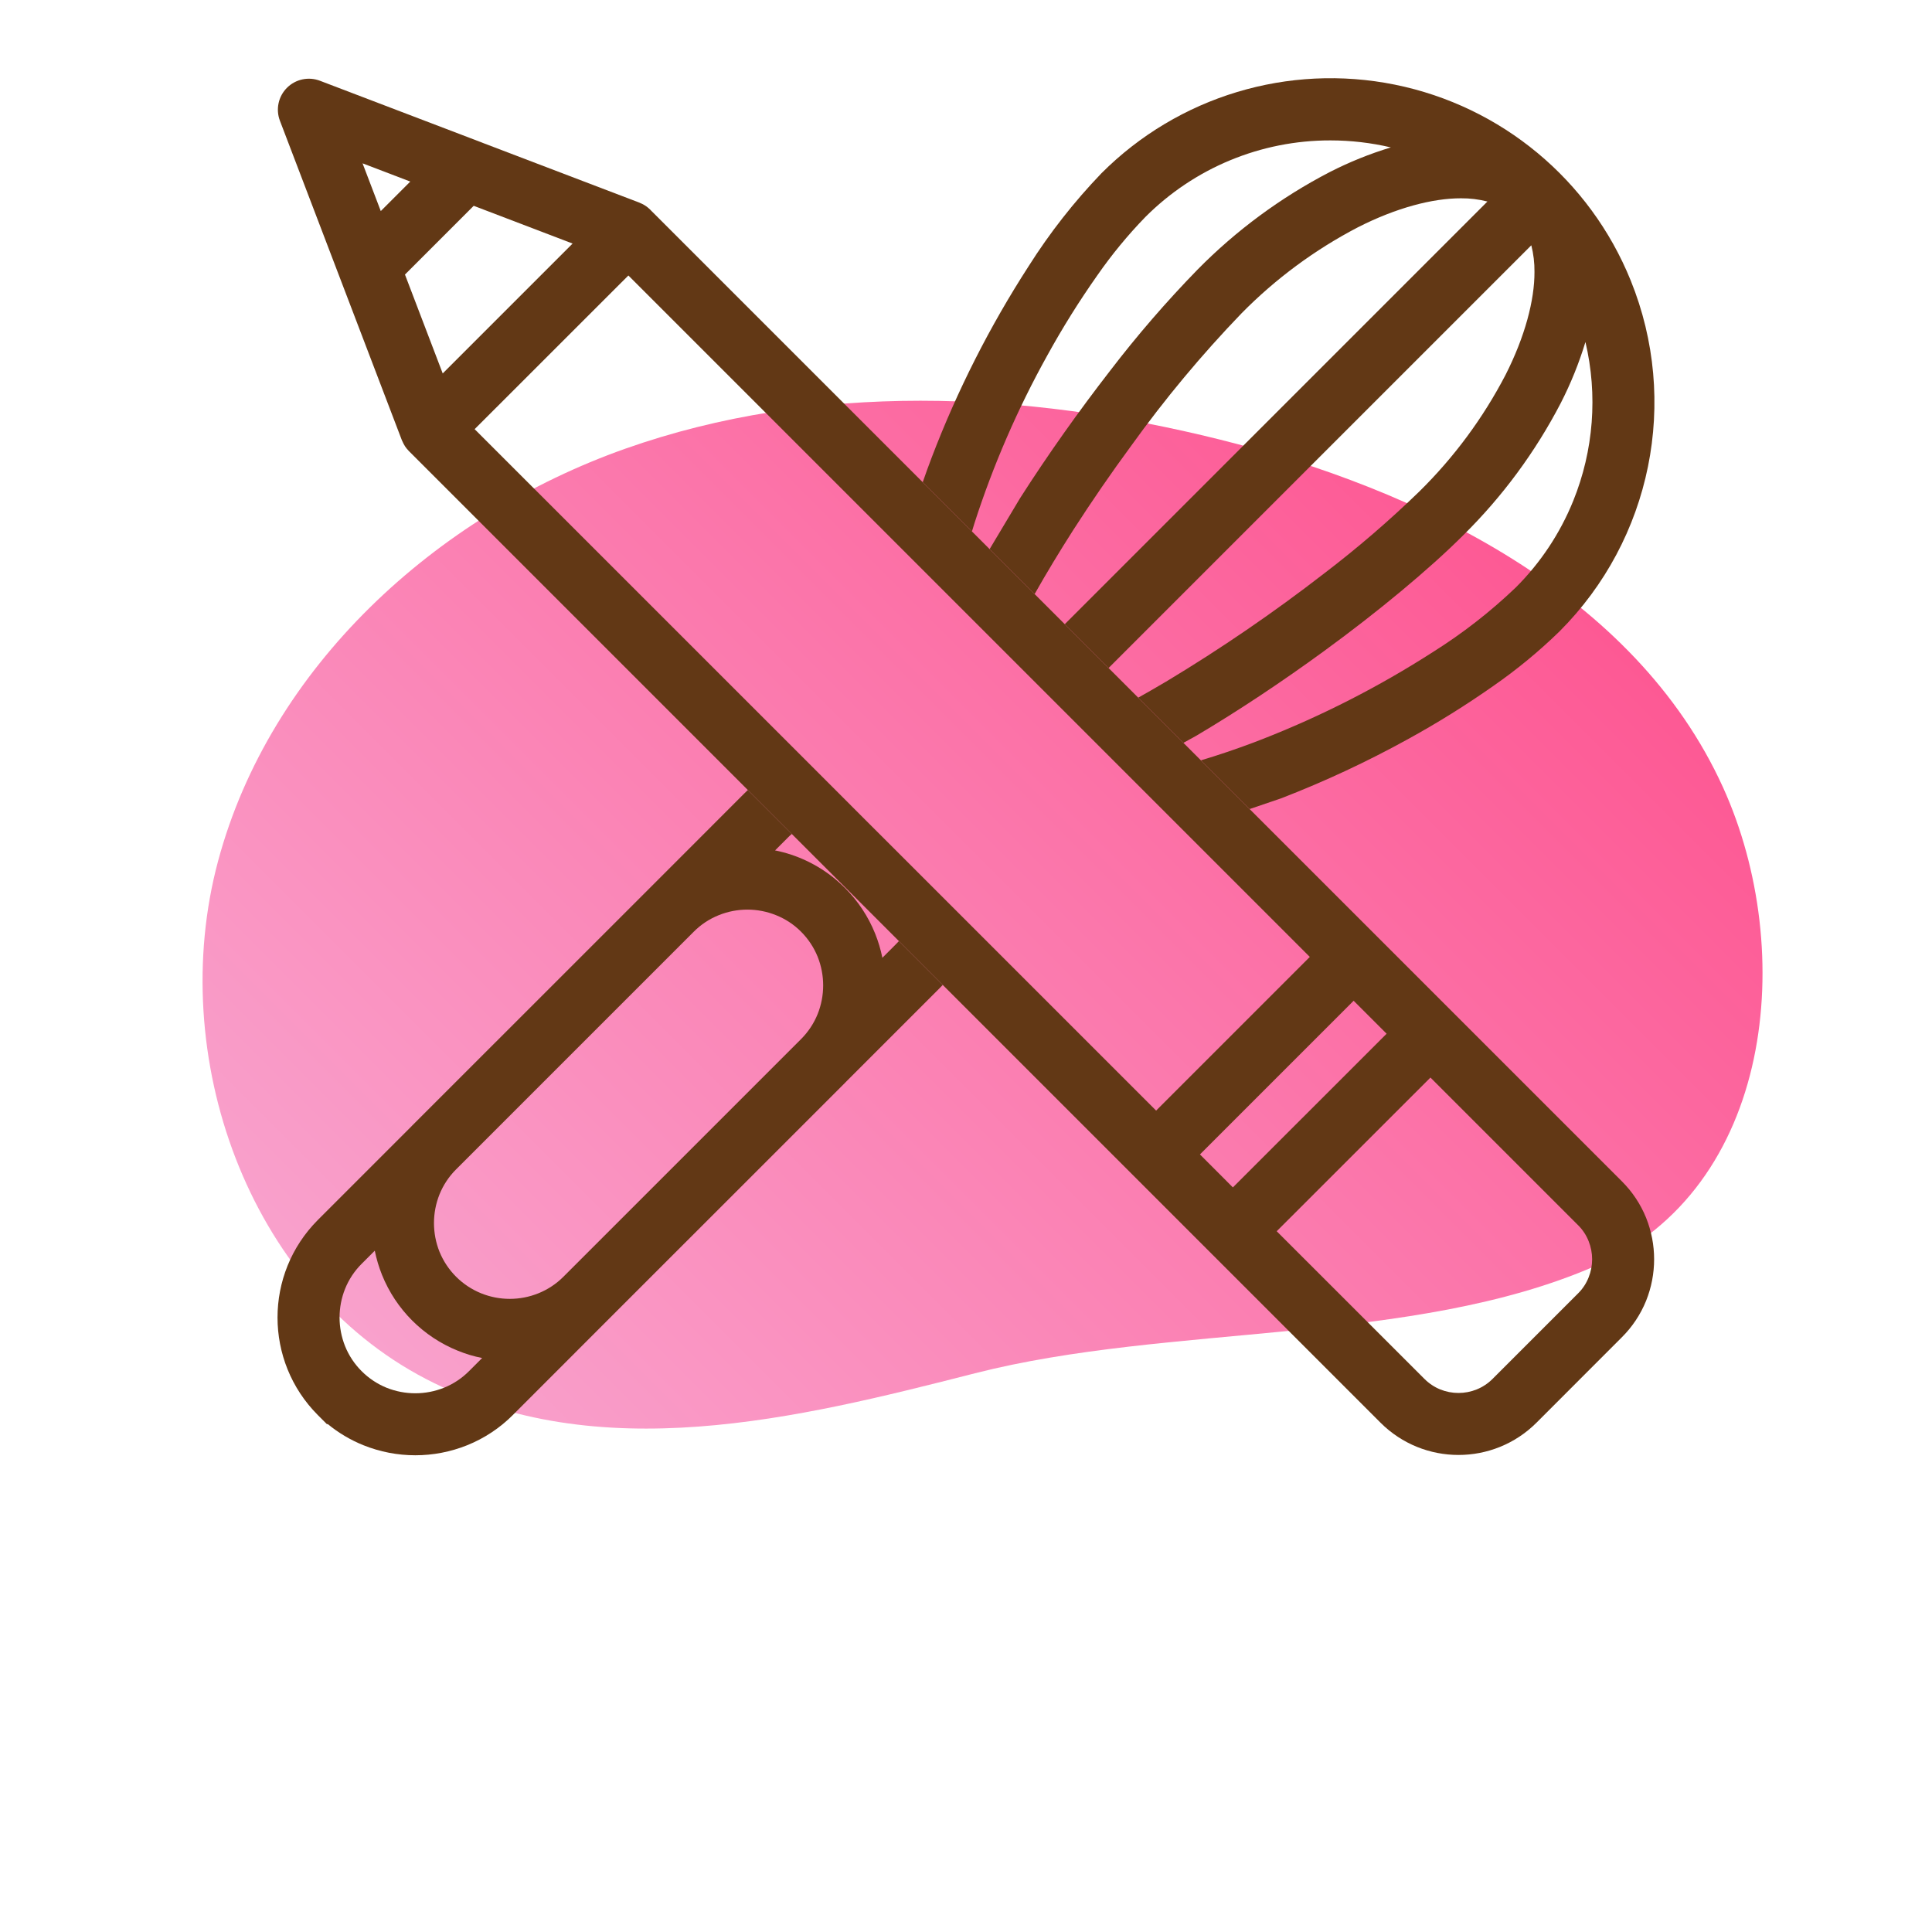
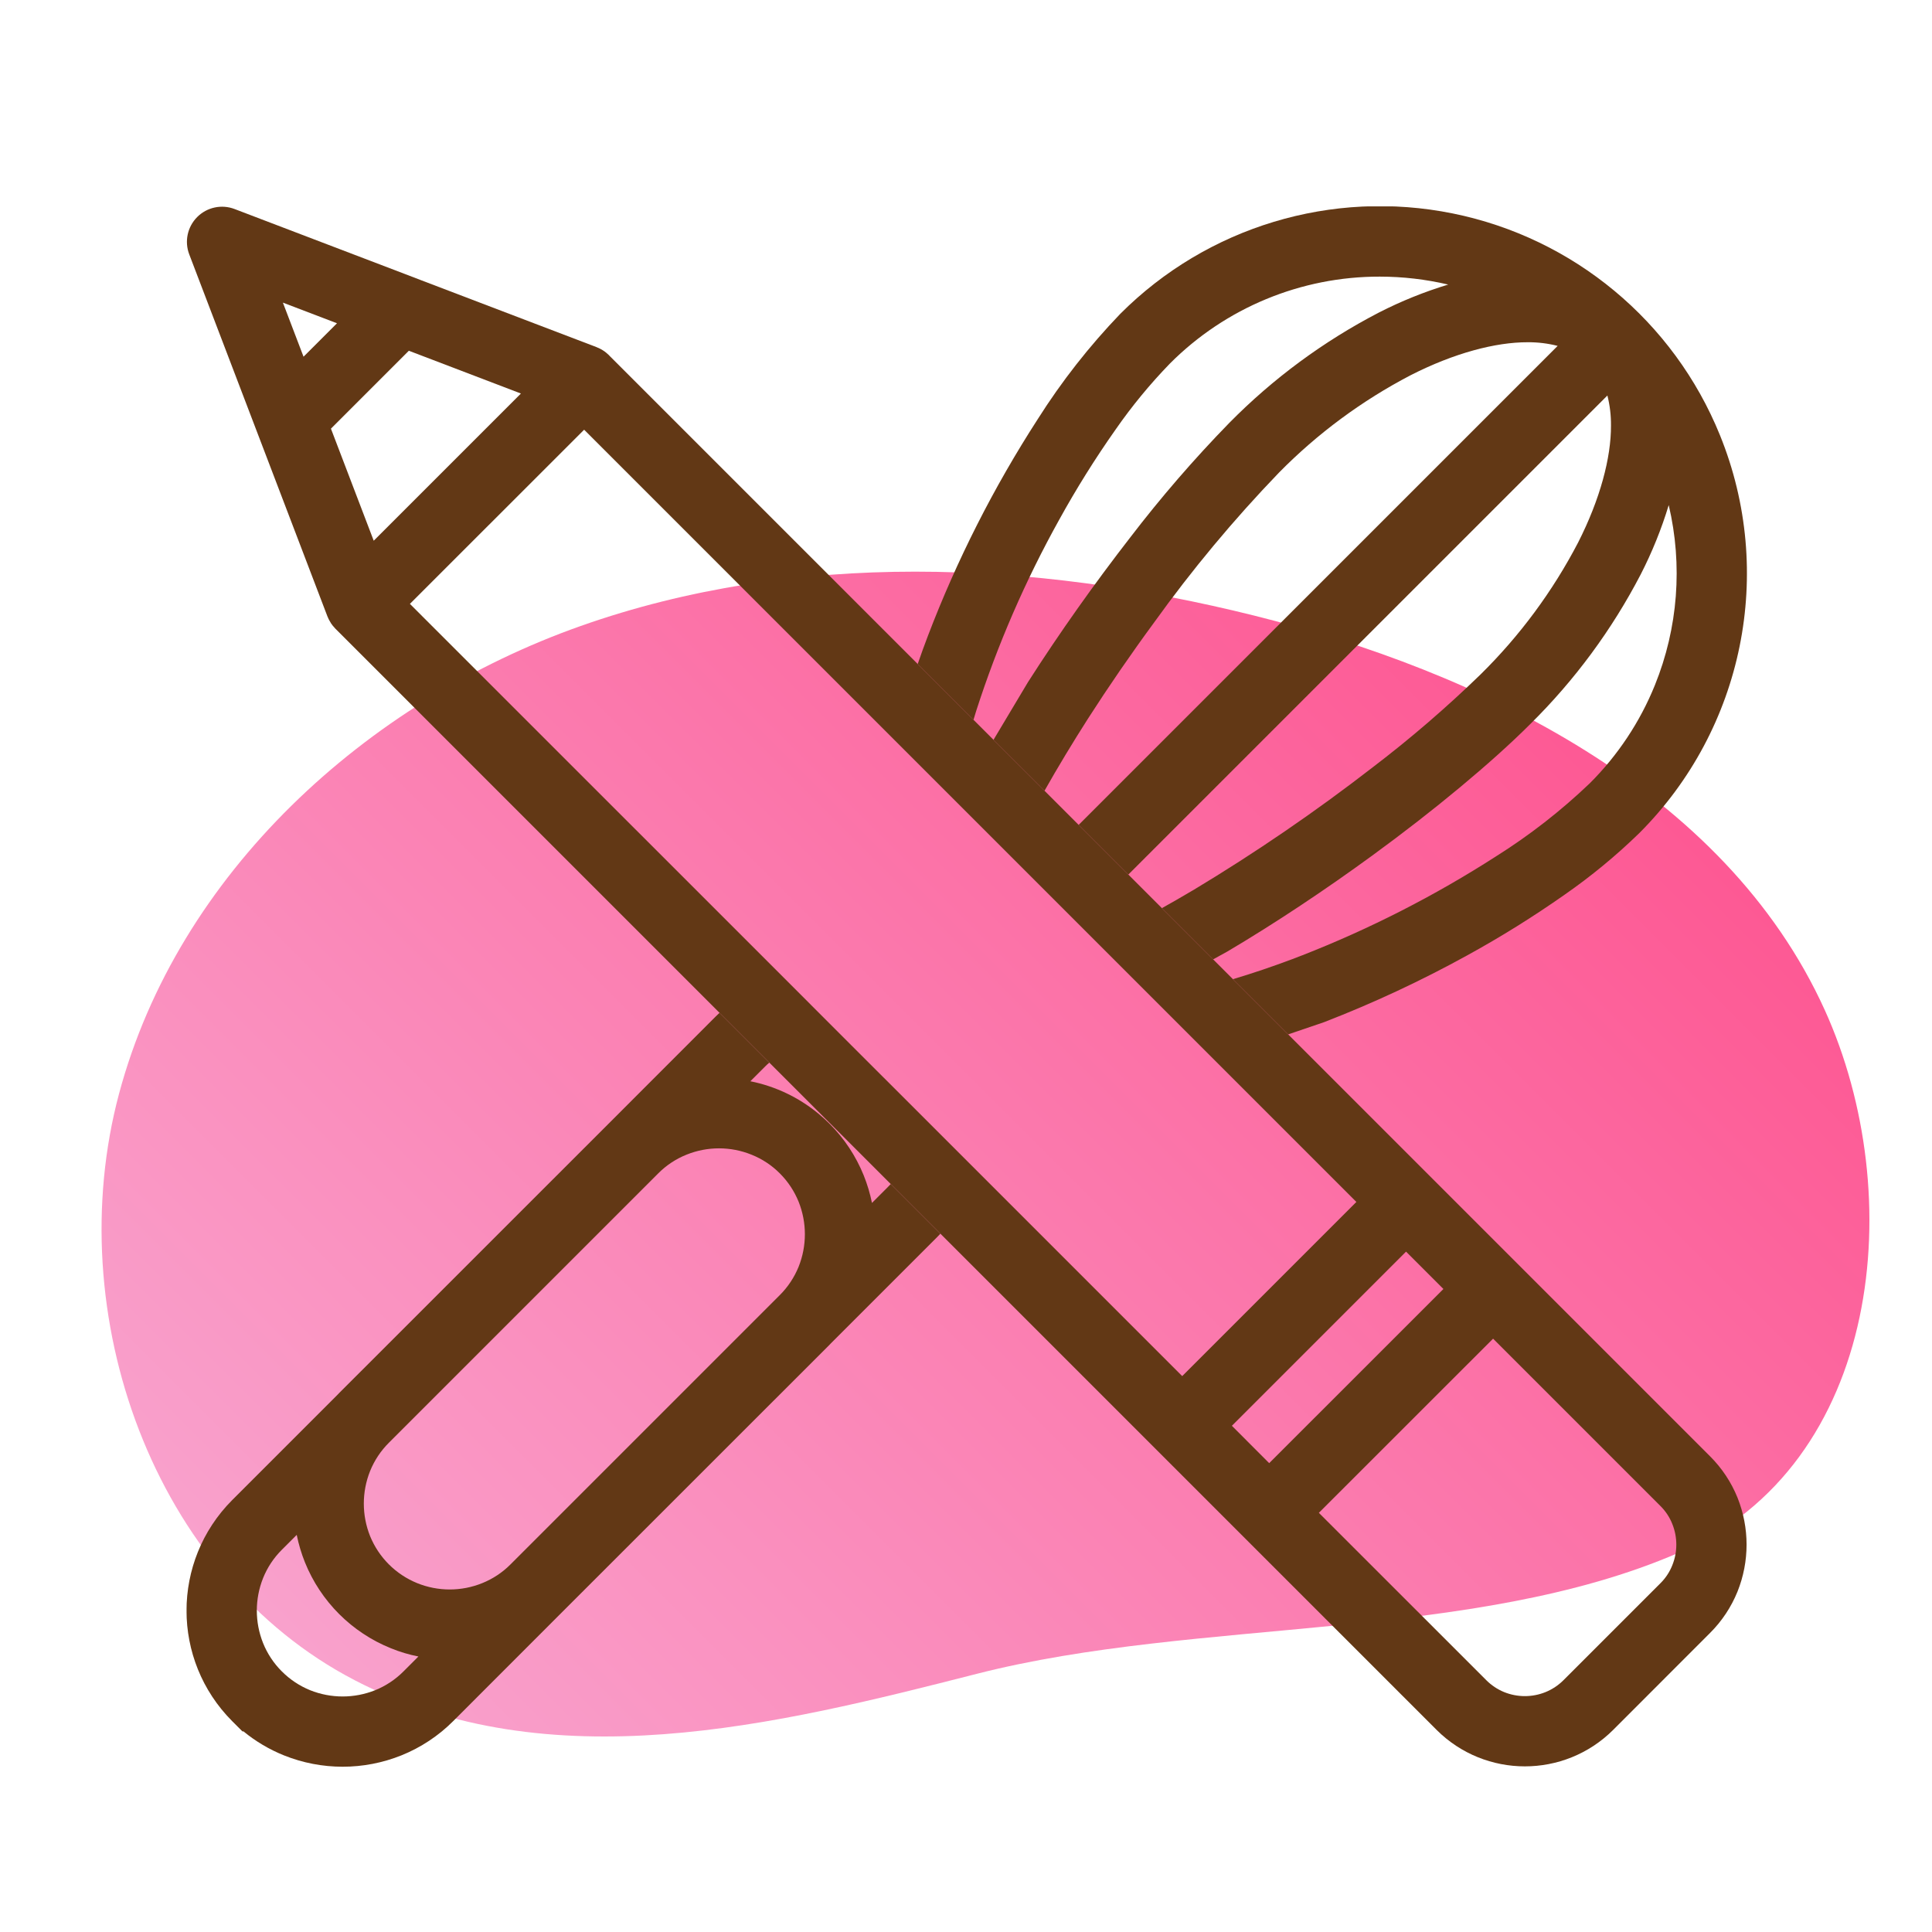
- <svg xmlns="http://www.w3.org/2000/svg" width="311.648" height="311.648" viewBox="0 0 311.648 311.648">
+ <svg xmlns="http://www.w3.org/2000/svg" width="275" height="275" viewBox="0 0 275 275">
  <defs>
    <linearGradient id="linear-gradient" x1="0.5" x2="0.5" y2="1" gradientUnits="objectBoundingBox">
      <stop offset="0" stop-color="#f9a1cc" />
      <stop offset="1" stop-color="#fd5994" />
    </linearGradient>
    <clipPath id="clip-path">
+       <rect id="Rectangle_61" data-name="Rectangle 61" width="275" height="275" transform="translate(883 1473)" fill="none" stroke="#707070" stroke-width="1" />
+     </clipPath>
+     <clipPath id="clip-path-2">
      <rect id="Rectangle_31" data-name="Rectangle 31" width="217.779" height="222.958" fill="url(#linear-gradient)" />
    </clipPath>
-     <clipPath id="clip-path-2">
+     <clipPath id="clip-path-3">
      <rect id="Rectangle_30" data-name="Rectangle 30" width="222.1" height="222.1" fill="#623815" />
    </clipPath>
  </defs>
-   <g id="Groupe_44" data-name="Groupe 44" transform="translate(-857.051 -1499.352)">
-     <g id="Groupe_34" data-name="Groupe 34" transform="translate(1011.044 1811) rotate(-135)">
-       <g id="Groupe_33" data-name="Groupe 33" clip-path="url(#clip-path)">
-         <path id="Tracé_47" data-name="Tracé 47" d="M123.358,2.787c30.913-9.8,66.577,7.238,82.793,35.32s14.581,64.247.607,93.509-38.953,52.15-66.751,68.849c-28.087,16.873-64.763,29.9-97.141,17.719-27-10.157-51.5-39.94-39.922-69.276C14.726,119.053,44.827,94,61.413,66.046c15.032-25.334,32.131-53.812,61.945-63.26" transform="translate(0 0)" fill="url(#linear-gradient)" />
+   <g id="Groupe_de_masques_3" data-name="Groupe de masques 3" transform="translate(-883 -1473)" clip-path="url(#clip-path)">
+     <g id="Groupe_44" data-name="Groupe 44" transform="translate(7.731 -9.625)">
+       <g id="Groupe_34" data-name="Groupe 34" transform="translate(1011.044 1811) rotate(-135)">
+         <g id="Groupe_33" data-name="Groupe 33" clip-path="url(#clip-path-2)">
+           <path id="Tracé_47" data-name="Tracé 47" d="M123.358,2.787c30.913-9.8,66.577,7.238,82.793,35.32s14.581,64.247.607,93.509-38.953,52.15-66.751,68.849c-28.087,16.873-64.763,29.9-97.141,17.719-27-10.157-51.5-39.94-39.922-69.276C14.726,119.053,44.827,94,61.413,66.046c15.032-25.334,32.131-53.812,61.945-63.26" transform="translate(0 0)" fill="url(#linear-gradient)" />
+         </g>
      </g>
-     </g>
-     <g id="Groupe_31" data-name="Groupe 31" transform="translate(228.825 1520)">
-       <g id="Groupe_30" data-name="Groupe 30" transform="translate(673 -8)" clip-path="url(#clip-path-2)">
-         <path id="Tracé_45" data-name="Tracé 45" d="M218.27,32.59A52.225,52.225,0,0,0,132.9,15.3a94.651,94.651,0,0,0-11.74,14.98,165.744,165.744,0,0,0-15.64,30.86c-.51,1.33-.99,2.67-1.45,4l7.94,7.94c.13-.42.26-.85.39-1.28a151.255,151.255,0,0,1,11.79-27.16,137.586,137.586,0,0,1,8.05-12.88,75.015,75.015,0,0,1,7.73-9.39A42.068,42.068,0,0,1,169.84,10a42.7,42.7,0,0,1,9.74,1.13,59.7,59.7,0,0,0-9.86,3.98,84.645,84.645,0,0,0-21.3,15.71A181.087,181.087,0,0,0,134.3,47.15c-4.95,6.38-10,13.47-14.56,20.61l-.01.02-4.87,8.15,7.26,7.25c1.89-3.35,3.99-6.82,6.21-10.3,2.96-4.61,6.14-9.23,9.36-13.61a193.51,193.51,0,0,1,17.8-21.37,74.867,74.867,0,0,1,18.75-13.87c6.2-3.16,12.09-4.7,16.65-4.69a16.639,16.639,0,0,1,4.27.52L126.98,88.04l7.07,7.07,68.19-68.19a16.824,16.824,0,0,1,.51,4.29c.02,4.55-1.53,10.44-4.68,16.64A74.907,74.907,0,0,1,184.2,66.61a169.63,169.63,0,0,1-15.4,13.26A262.87,262.87,0,0,1,143.33,97.3l-.14.08-.07.04q-2.175,1.29-4.29,2.47l7.29,7.29,2.05-1.13c6.92-4.1,13.97-8.81,20.55-13.61,4.47-3.26,8.71-6.56,12.53-9.74s7.22-6.22,10.02-9.02a84.983,84.983,0,0,0,15.72-21.31,59.607,59.607,0,0,0,3.98-9.85A42.374,42.374,0,0,1,209,68.15a41.971,41.971,0,0,1-9.28,13.98,83.958,83.958,0,0,1-13.35,10.4,156.5,156.5,0,0,1-27.63,14.1l-.09.03c-.41.17-.83.32-1.24.48-2.83,1.06-5.67,2.03-8.47,2.86l7.86,7.86,5.08-1.73.08-.03a167.283,167.283,0,0,0,20.33-9.49,147.935,147.935,0,0,0,13.84-8.62,83.708,83.708,0,0,0,10.66-8.79,52.285,52.285,0,0,0,11.48-56.61M100.23,139.16c-.18.19-.36.38-.55.57l-2.12,2.12a22.513,22.513,0,0,0-1.17-3.91,22.079,22.079,0,0,0-4.87-7.36q-.78-.78-1.62-1.47a21.993,21.993,0,0,0-9.65-4.58l2.12-2.12a7.126,7.126,0,0,1,.58-.53l-7.09-7.09c-.19.18-.38.36-.57.55L60.06,130.58,21.72,168.91c-.05.05-.1.1-.15.16L6.49,184.15a22.29,22.29,0,0,0,0,31.46l1.46,1.46H8.1a22.045,22.045,0,0,0,5.75,3.41,22.432,22.432,0,0,0,16.74,0,22.079,22.079,0,0,0,7.36-4.87l15.23-15.24,38.34-38.33c.05-.05.1-.1.15-.16l15.08-15.08c.19-.19.37-.38.55-.57ZM30.88,208.53a12.086,12.086,0,0,1-4.04,2.68,12.462,12.462,0,0,1-9.25,0,12.147,12.147,0,0,1-4.03-2.68,12.016,12.016,0,0,1-2.67-4.03,12.462,12.462,0,0,1,0-9.25,12.016,12.016,0,0,1,2.67-4.03l2.12-2.12a22.514,22.514,0,0,0,1.17,3.91,22.095,22.095,0,0,0,12.24,12.23A20.9,20.9,0,0,0,33,206.41Zm56.24-57.6a12.168,12.168,0,0,1-2.67,4.03L46.11,193.3a12.016,12.016,0,0,1-4.03,2.67,12.334,12.334,0,0,1-9.25,0,12.209,12.209,0,0,1-6.71-6.7,12.462,12.462,0,0,1,0-9.25,12.085,12.085,0,0,1,2.68-4.04l38.33-38.33a11.965,11.965,0,0,1,4.03-2.67,12.334,12.334,0,0,1,9.25,0,11.907,11.907,0,0,1,4.04,2.67,12.169,12.169,0,0,1,2.67,4.03,12.462,12.462,0,0,1,0,9.25" fill="#623815" />
-         <path id="Tracé_46" data-name="Tracé 46" d="M220.76,183.8a17.665,17.665,0,0,0-3.9-5.88L122.12,83.18l-7.26-7.25-54.6-54.6a.976.976,0,0,0-.17-.18c-.11-.11-.23-.21-.35-.31a3.754,3.754,0,0,0-.5-.36c-.09-.06-.19-.11-.29-.17a.2.2,0,0,0-.08-.04,2.875,2.875,0,0,0-.4-.18.467.467,0,0,0-.1-.05L33.41,10.52l-2.32-.89L6.84.38A5,5,0,0,0,.38,6.83L20.05,58.36a.754.754,0,0,0,.06.13,3.548,3.548,0,0,0,.21.44,3.7,3.7,0,0,0,.25.43c.08.11.16.23.25.34a5.042,5.042,0,0,0,.37.42L177.93,216.86a17.809,17.809,0,0,0,25.13,0l13.8-13.81a17.665,17.665,0,0,0,3.9-5.88,17.966,17.966,0,0,0,0-13.37M16.65,21.4l-2.94-7.7,7.7,2.94Zm3.9,10.24L31.64,20.55l15.95,6.09L26.64,47.59Zm82.17,95.86-8.14-8.13-9.66-9.67L31.79,56.58l24.8-24.79L166.51,141.71,141.72,166.5Zm46.07,46.07,24.79-24.79,5.32,5.32-24.8,24.79Zm62.69,19.85a7.464,7.464,0,0,1-1.69,2.56l-13.8,13.8a7.741,7.741,0,0,1-2.56,1.7,7.867,7.867,0,0,1-5.88,0,7.7,7.7,0,0,1-2.55-1.7l-23.83-23.82,24.8-24.79,23.82,23.82a7.464,7.464,0,0,1,1.69,2.56,7.841,7.841,0,0,1,0,5.87" fill="#623815" />
+       <g id="Groupe_31" data-name="Groupe 31" transform="translate(228.825 1520)">
+         <g id="Groupe_30" data-name="Groupe 30" transform="translate(673 -8)" clip-path="url(#clip-path-3)">
+           <path id="Tracé_45" data-name="Tracé 45" d="M218.27,32.59A52.225,52.225,0,0,0,132.9,15.3a94.651,94.651,0,0,0-11.74,14.98,165.744,165.744,0,0,0-15.64,30.86c-.51,1.33-.99,2.67-1.45,4l7.94,7.94c.13-.42.26-.85.39-1.28a151.255,151.255,0,0,1,11.79-27.16,137.586,137.586,0,0,1,8.05-12.88,75.015,75.015,0,0,1,7.73-9.39A42.068,42.068,0,0,1,169.84,10a42.7,42.7,0,0,1,9.74,1.13,59.7,59.7,0,0,0-9.86,3.98,84.645,84.645,0,0,0-21.3,15.71A181.087,181.087,0,0,0,134.3,47.15c-4.95,6.38-10,13.47-14.56,20.61l-.01.02-4.87,8.15,7.26,7.25c1.89-3.35,3.99-6.82,6.21-10.3,2.96-4.61,6.14-9.23,9.36-13.61a193.51,193.51,0,0,1,17.8-21.37,74.867,74.867,0,0,1,18.75-13.87c6.2-3.16,12.09-4.7,16.65-4.69a16.639,16.639,0,0,1,4.27.52L126.98,88.04l7.07,7.07,68.19-68.19a16.824,16.824,0,0,1,.51,4.29c.02,4.55-1.53,10.44-4.68,16.64A74.907,74.907,0,0,1,184.2,66.61a169.63,169.63,0,0,1-15.4,13.26A262.87,262.87,0,0,1,143.33,97.3l-.14.08-.07.04q-2.175,1.29-4.29,2.47l7.29,7.29,2.05-1.13c6.92-4.1,13.97-8.81,20.55-13.61,4.47-3.26,8.71-6.56,12.53-9.74s7.22-6.22,10.02-9.02a84.983,84.983,0,0,0,15.72-21.31,59.607,59.607,0,0,0,3.98-9.85A42.374,42.374,0,0,1,209,68.15a41.971,41.971,0,0,1-9.28,13.98,83.958,83.958,0,0,1-13.35,10.4,156.5,156.5,0,0,1-27.63,14.1l-.09.03c-.41.17-.83.32-1.24.48-2.83,1.06-5.67,2.03-8.47,2.86l7.86,7.86,5.08-1.73.08-.03a167.283,167.283,0,0,0,20.33-9.49,147.935,147.935,0,0,0,13.84-8.62,83.708,83.708,0,0,0,10.66-8.79,52.285,52.285,0,0,0,11.48-56.61M100.23,139.16c-.18.19-.36.38-.55.57l-2.12,2.12a22.513,22.513,0,0,0-1.17-3.91,22.079,22.079,0,0,0-4.87-7.36q-.78-.78-1.62-1.47a21.993,21.993,0,0,0-9.65-4.58l2.12-2.12a7.126,7.126,0,0,1,.58-.53l-7.09-7.09c-.19.18-.38.36-.57.55L60.06,130.58,21.72,168.91c-.05.05-.1.1-.15.16L6.49,184.15a22.29,22.29,0,0,0,0,31.46l1.46,1.46H8.1a22.045,22.045,0,0,0,5.75,3.41,22.432,22.432,0,0,0,16.74,0,22.079,22.079,0,0,0,7.36-4.87l15.23-15.24,38.34-38.33c.05-.05.1-.1.15-.16l15.08-15.08c.19-.19.37-.38.55-.57ZM30.88,208.53a12.086,12.086,0,0,1-4.04,2.68,12.462,12.462,0,0,1-9.25,0,12.147,12.147,0,0,1-4.03-2.68,12.016,12.016,0,0,1-2.67-4.03,12.462,12.462,0,0,1,0-9.25,12.016,12.016,0,0,1,2.67-4.03l2.12-2.12a22.514,22.514,0,0,0,1.17,3.91,22.095,22.095,0,0,0,12.24,12.23A20.9,20.9,0,0,0,33,206.41Zm56.24-57.6a12.168,12.168,0,0,1-2.67,4.03L46.11,193.3a12.016,12.016,0,0,1-4.03,2.67,12.334,12.334,0,0,1-9.25,0,12.209,12.209,0,0,1-6.71-6.7,12.462,12.462,0,0,1,0-9.25,12.085,12.085,0,0,1,2.68-4.04l38.33-38.33a11.965,11.965,0,0,1,4.03-2.67,12.334,12.334,0,0,1,9.25,0,11.907,11.907,0,0,1,4.04,2.67,12.169,12.169,0,0,1,2.67,4.03,12.462,12.462,0,0,1,0,9.25" fill="#623815" />
+           <path id="Tracé_46" data-name="Tracé 46" d="M220.76,183.8a17.665,17.665,0,0,0-3.9-5.88L122.12,83.18l-7.26-7.25-54.6-54.6a.976.976,0,0,0-.17-.18c-.11-.11-.23-.21-.35-.31a3.754,3.754,0,0,0-.5-.36c-.09-.06-.19-.11-.29-.17a.2.2,0,0,0-.08-.04,2.875,2.875,0,0,0-.4-.18.467.467,0,0,0-.1-.05L33.41,10.52l-2.32-.89L6.84.38A5,5,0,0,0,.38,6.83L20.05,58.36a.754.754,0,0,0,.06.13,3.548,3.548,0,0,0,.21.44,3.7,3.7,0,0,0,.25.43c.08.11.16.23.25.34a5.042,5.042,0,0,0,.37.42L177.93,216.86a17.809,17.809,0,0,0,25.13,0l13.8-13.81a17.665,17.665,0,0,0,3.9-5.88,17.966,17.966,0,0,0,0-13.37M16.65,21.4l-2.94-7.7,7.7,2.94Zm3.9,10.24L31.64,20.55l15.95,6.09L26.64,47.59Zm82.17,95.86-8.14-8.13-9.66-9.67L31.79,56.58l24.8-24.79L166.51,141.71,141.72,166.5Zm46.07,46.07,24.79-24.79,5.32,5.32-24.8,24.79Zm62.69,19.85a7.464,7.464,0,0,1-1.69,2.56l-13.8,13.8a7.741,7.741,0,0,1-2.56,1.7,7.867,7.867,0,0,1-5.88,0,7.7,7.7,0,0,1-2.55-1.7l-23.83-23.82,24.8-24.79,23.82,23.82a7.464,7.464,0,0,1,1.69,2.56,7.841,7.841,0,0,1,0,5.87" fill="#623815" />
+         </g>
      </g>
    </g>
  </g>
</svg>
